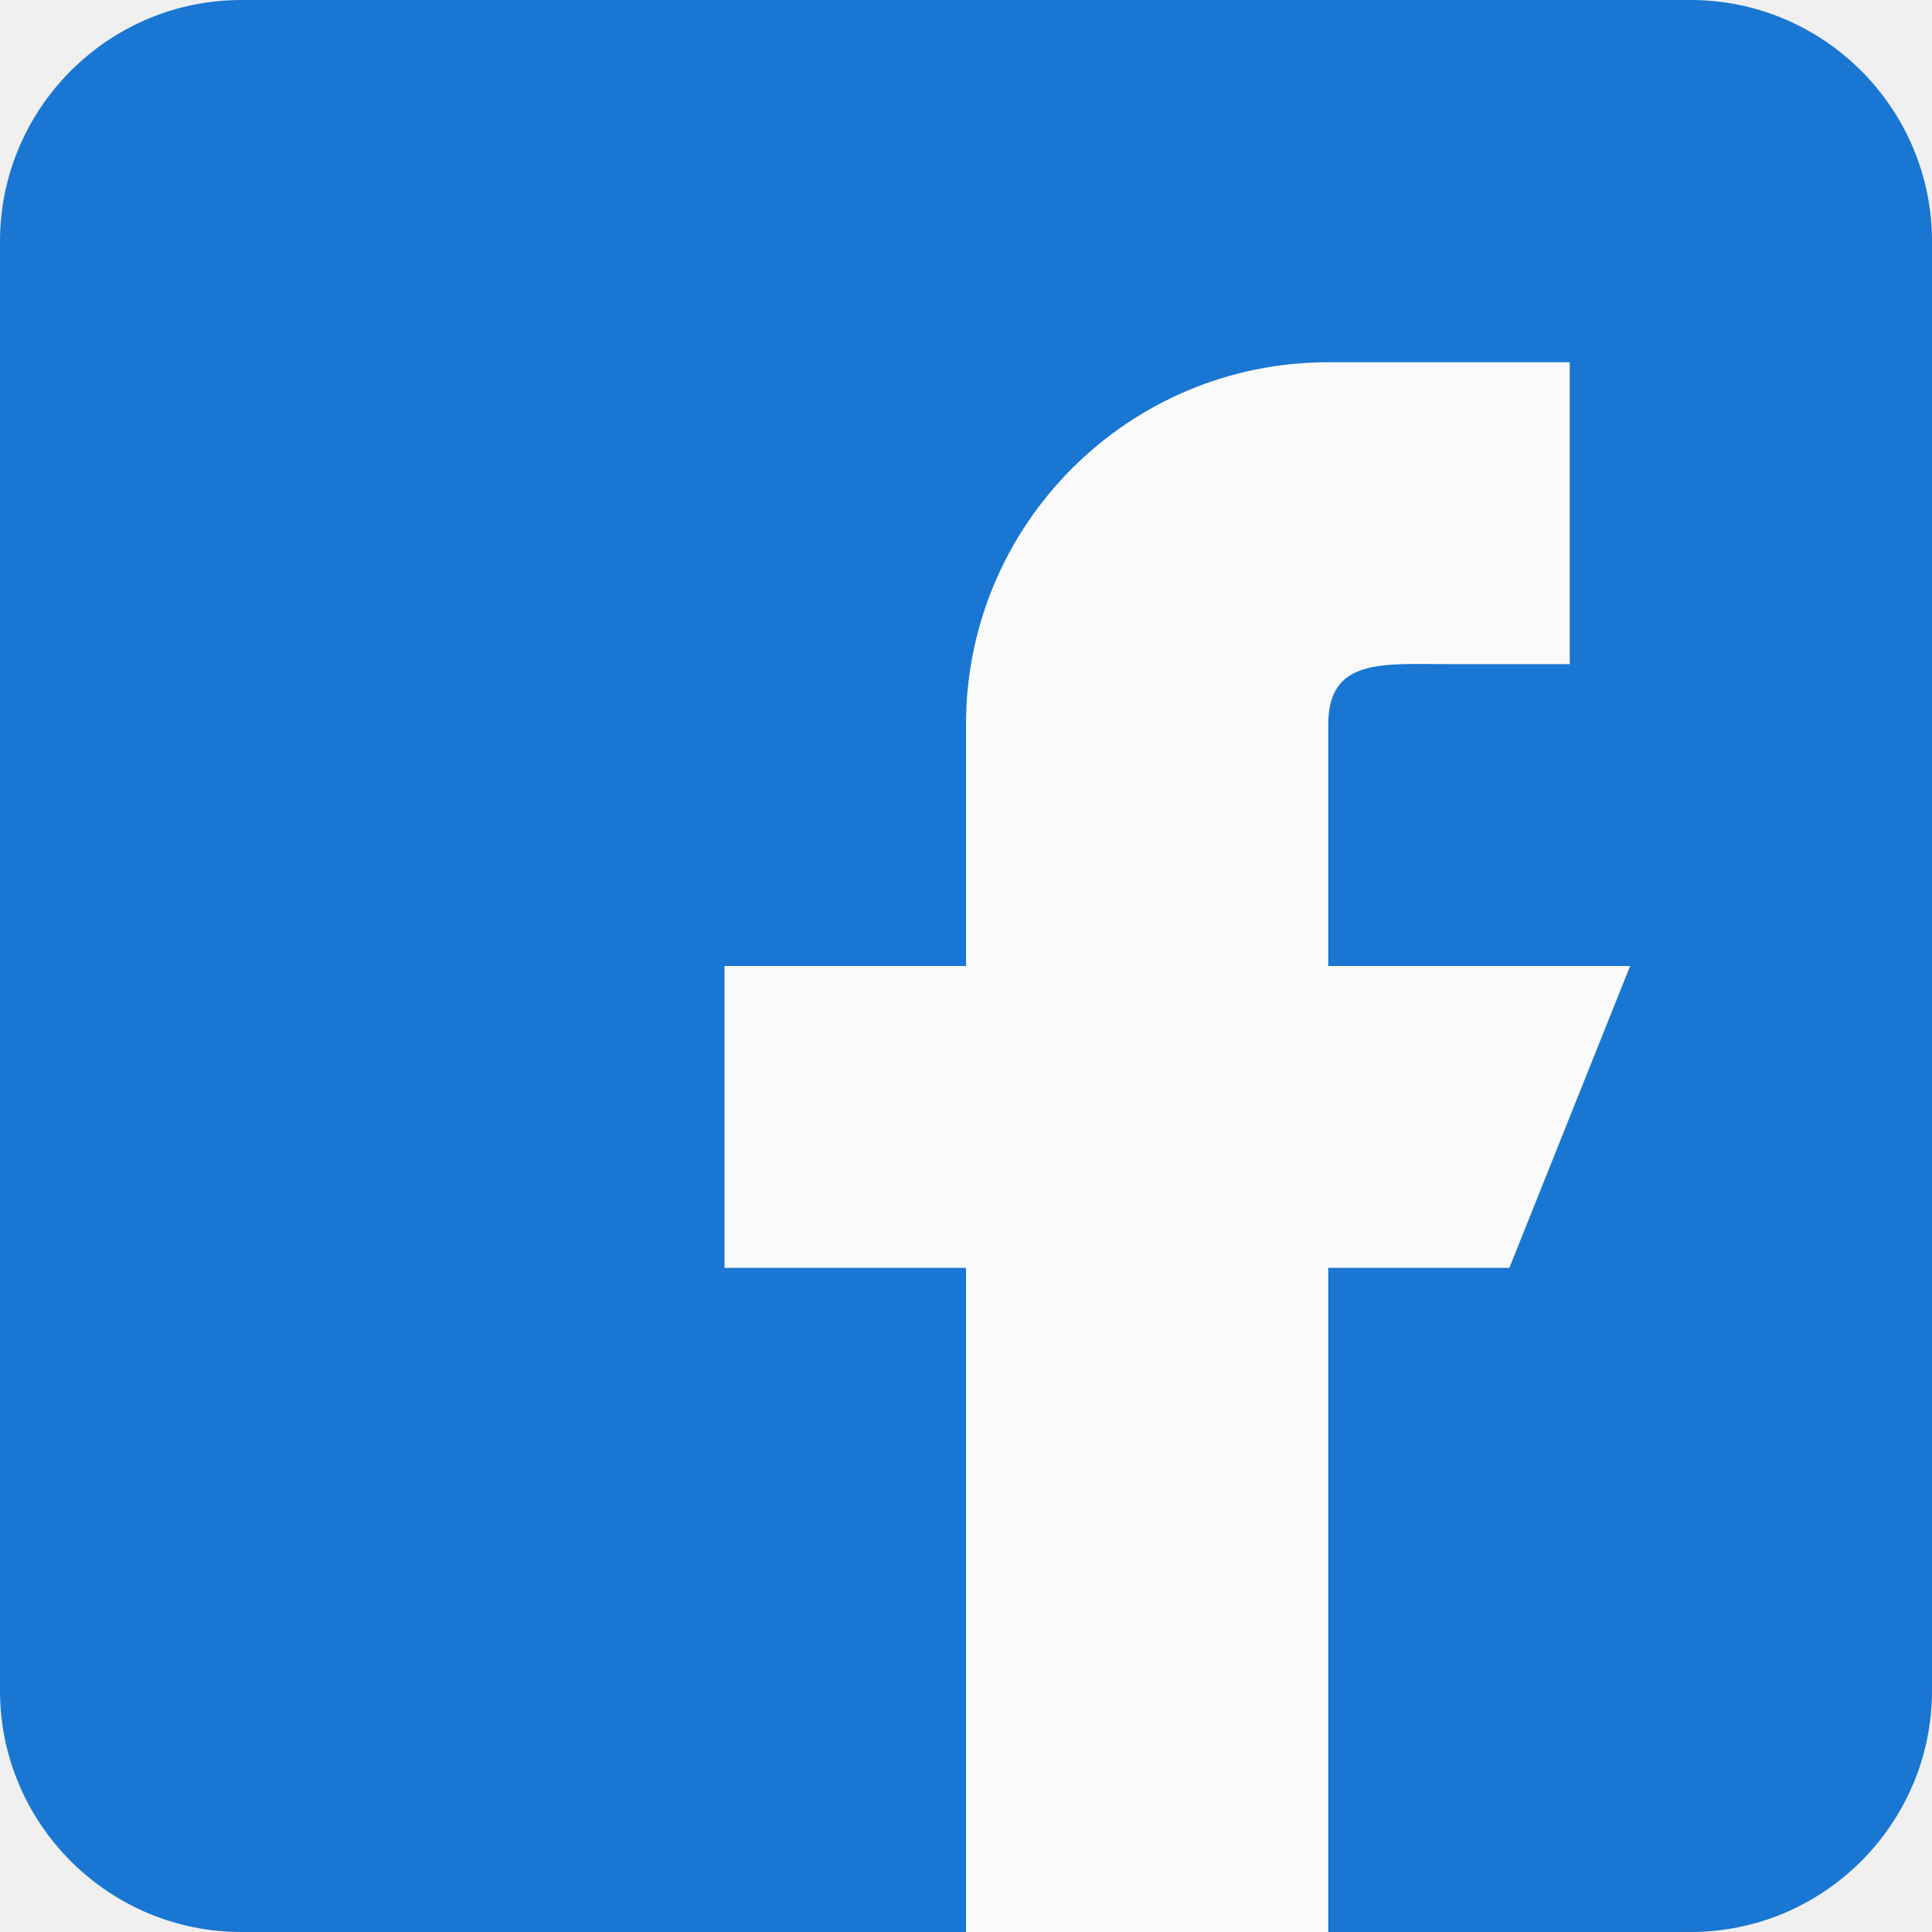
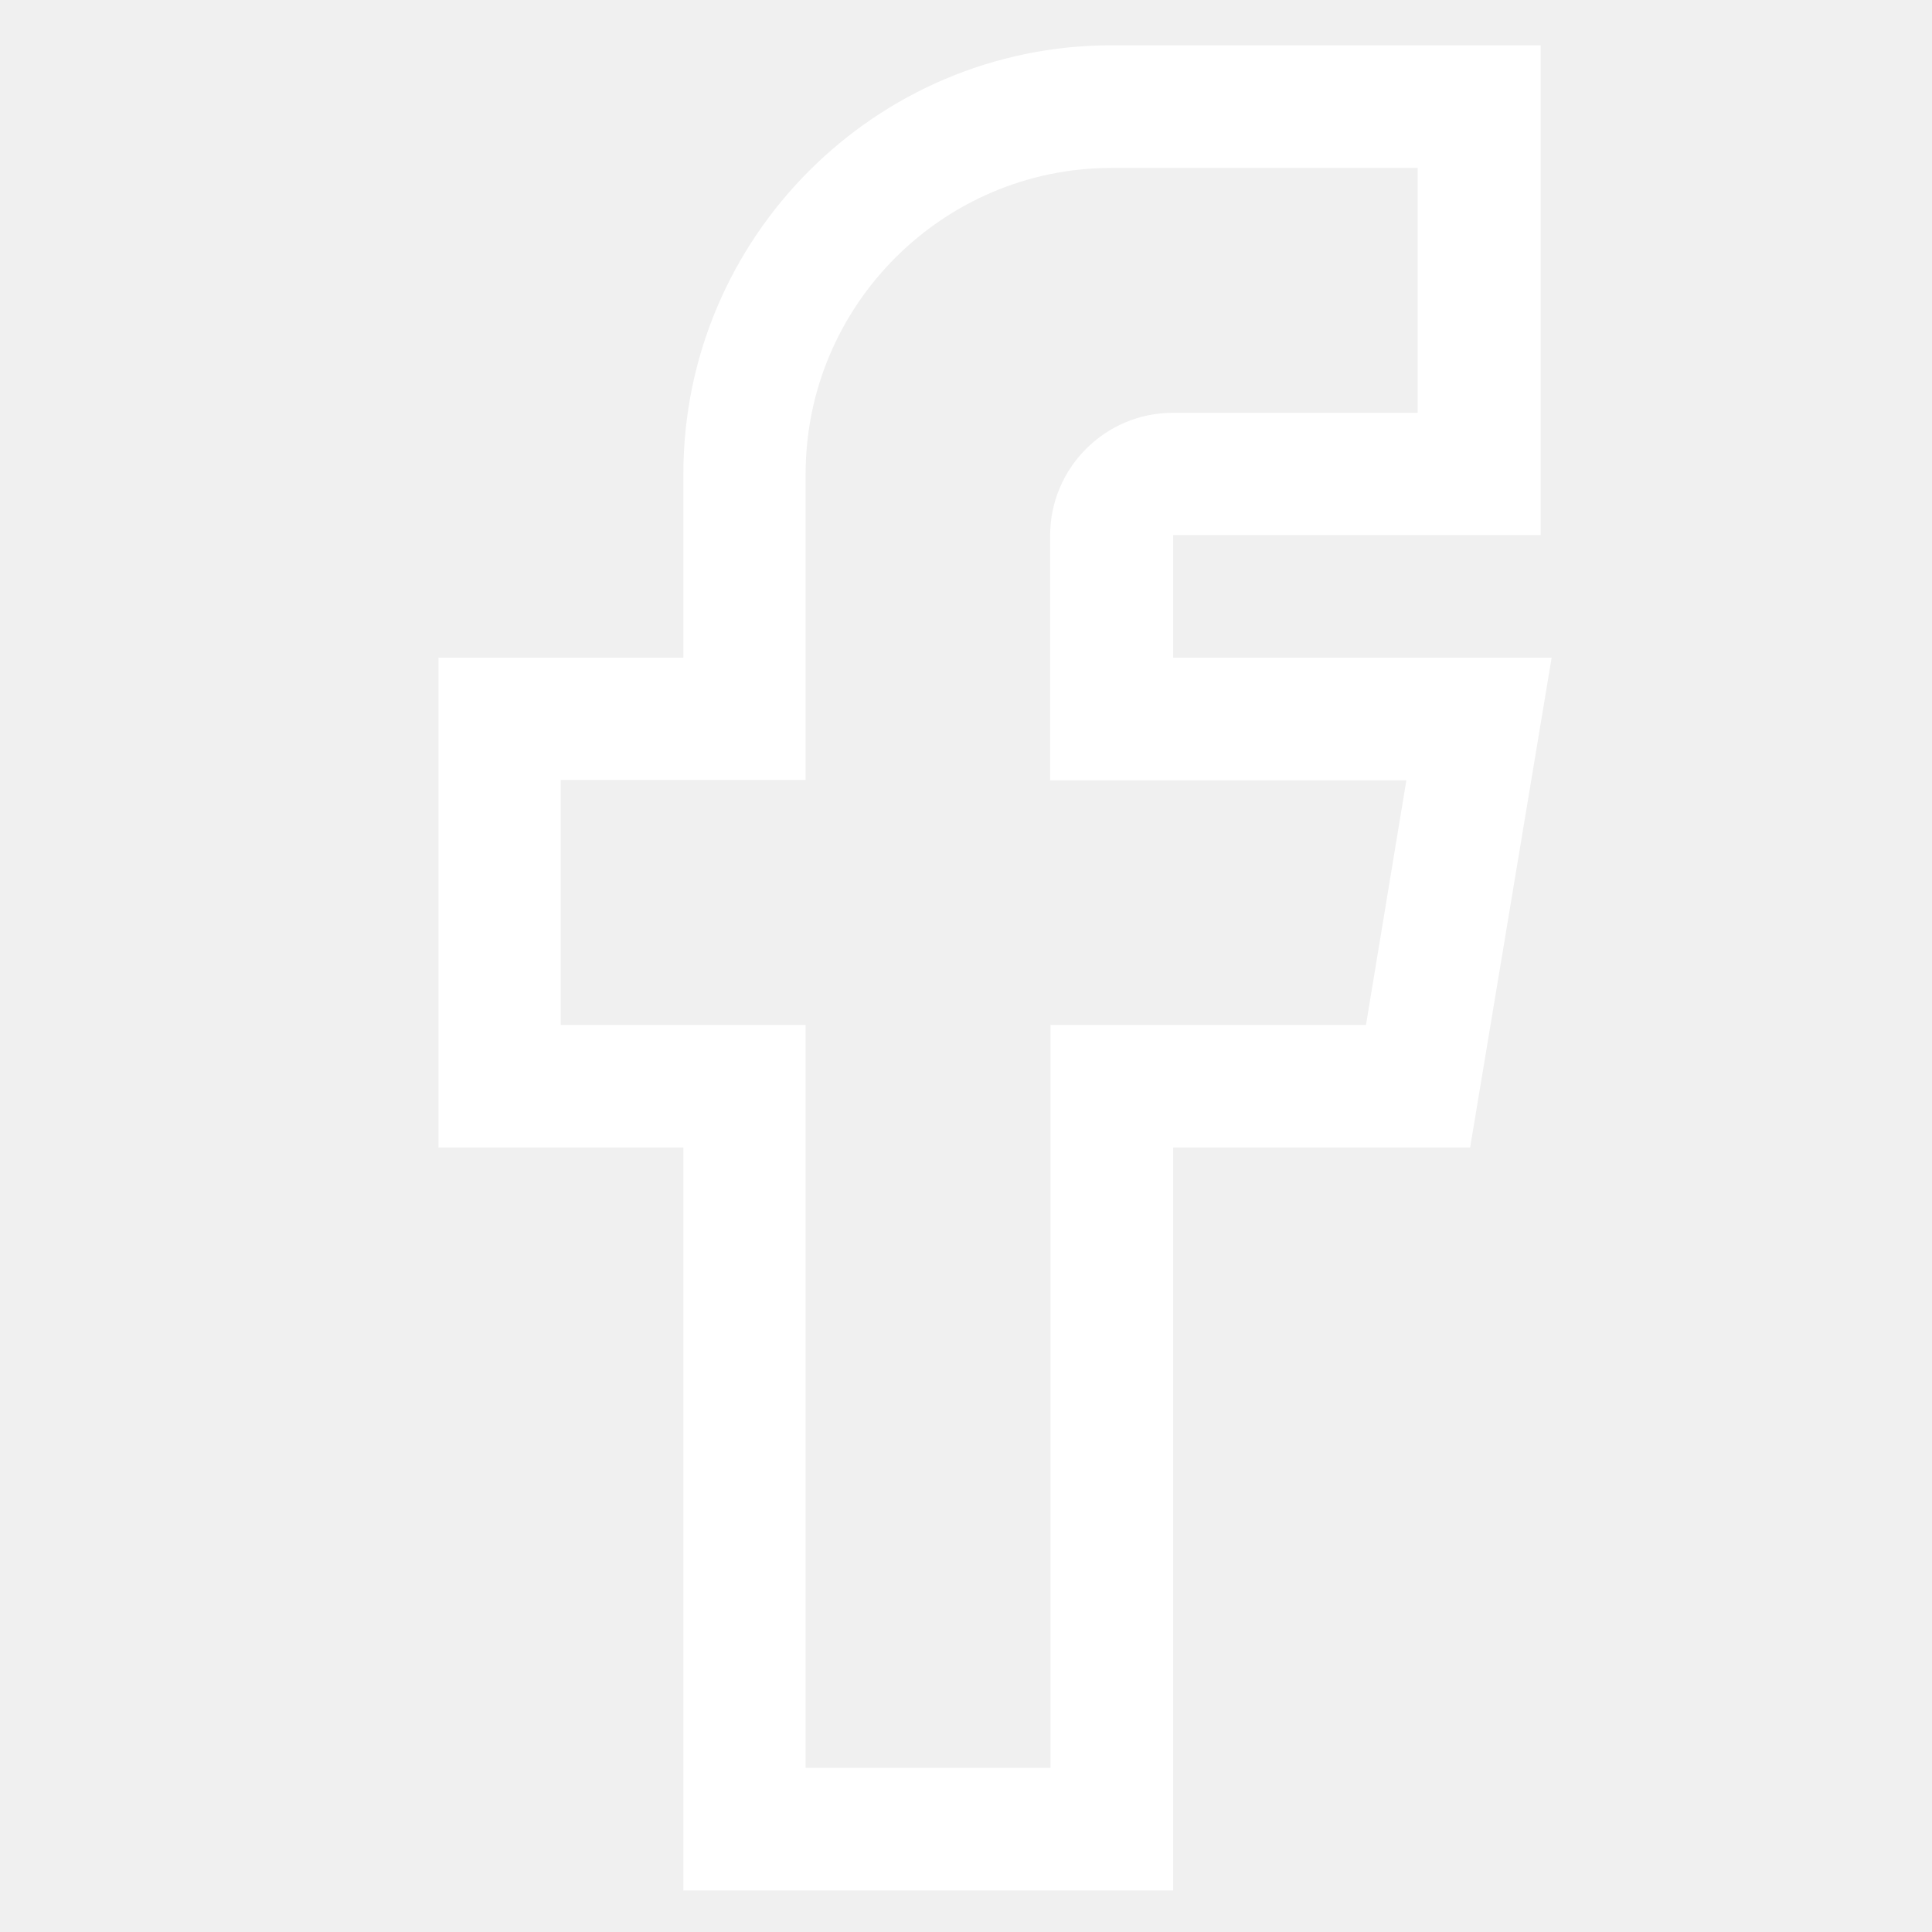
- <svg xmlns="http://www.w3.org/2000/svg" version="1.1" id="Capa_1" x="0px" y="0px" viewBox="0 0 512 512" style="enable-background:new 0 0 512 512;" xml:space="preserve">
-   <path style="fill:#1976D2;" d="M448,0H64C28.704,0,0,28.704,0,64v384c0,35.296,28.704,64,64,64h384c35.296,0,64-28.704,64-64V64  C512,28.704,483.296,0,448,0z" />
-   <path style="fill:#FAFAFA;" d="M432,256h-80v-64c0-17.664,14.336-16,32-16h32V96h-64l0,0c-53.024,0-96,42.976-96,96v64h-64v80h64  v176h96V336h48L432,256z" />
-   <g>
- </g>
-   <g>
- </g>
-   <g>
- </g>
-   <g>
- </g>
-   <g>
- </g>
-   <g>
- </g>
-   <g>
- </g>
-   <g>
- </g>
-   <g>
- </g>
-   <g>
- </g>
-   <g>
- </g>
-   <g>
- </g>
-   <g>
- </g>
-   <g>
- </g>
-   <g>
- </g>
+ <svg xmlns="http://www.w3.org/2000/svg" class="w-full h-full" aria-labelledby="facebook-stroke-icon-title" viewBox="0 0 512 512">
+   <path fill="#ffffff" d="M213.5,468.5V271.6h-64.9v-64.9h64.9v-81.1c0-44.7,36.4-81.1,81.1-81.1h81.1v64.9h-64.9  c-17.9,0-32.5,14.6-32.5,32.5v64.9h94.4L362,271.6h-83.6v196.9H213.5z M310.9,501V304.1h78.7l21.6-129.8H310.9v-32.5h97.4V12H294.6  C232,12,181.1,63,181.1,125.6v48.7h-64.9v129.8h64.9V501H310.9z" />
</svg>
